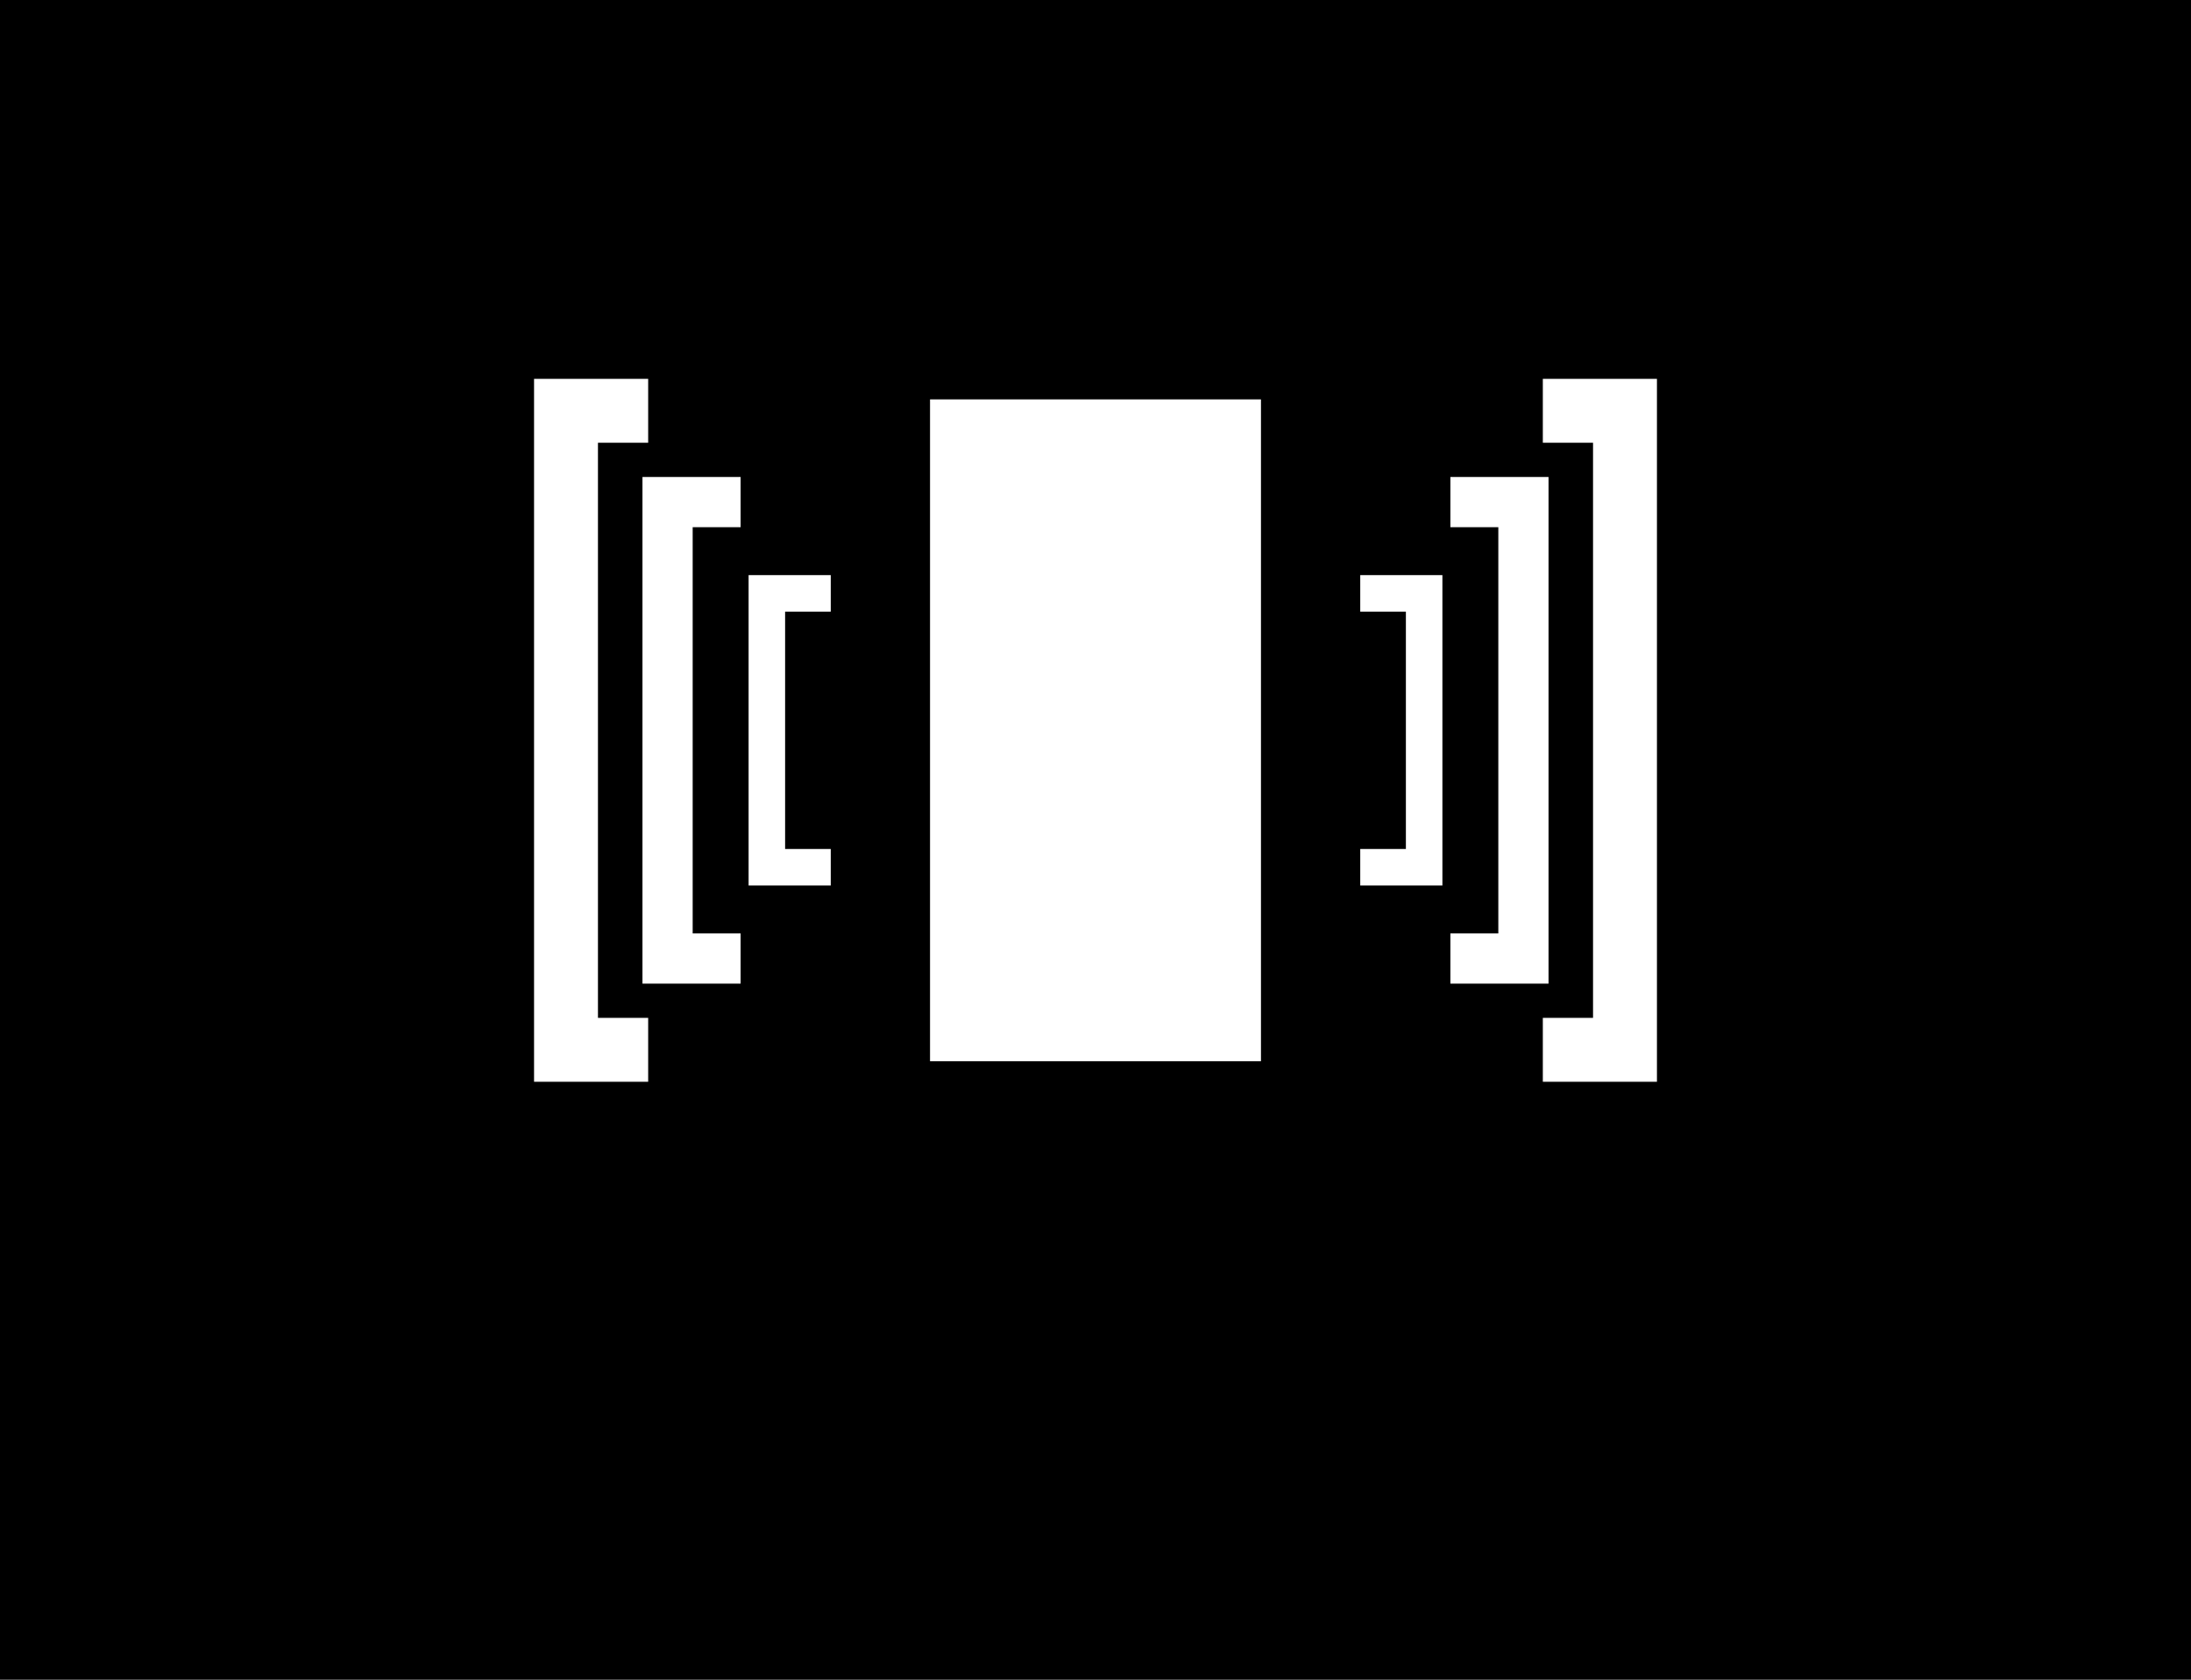
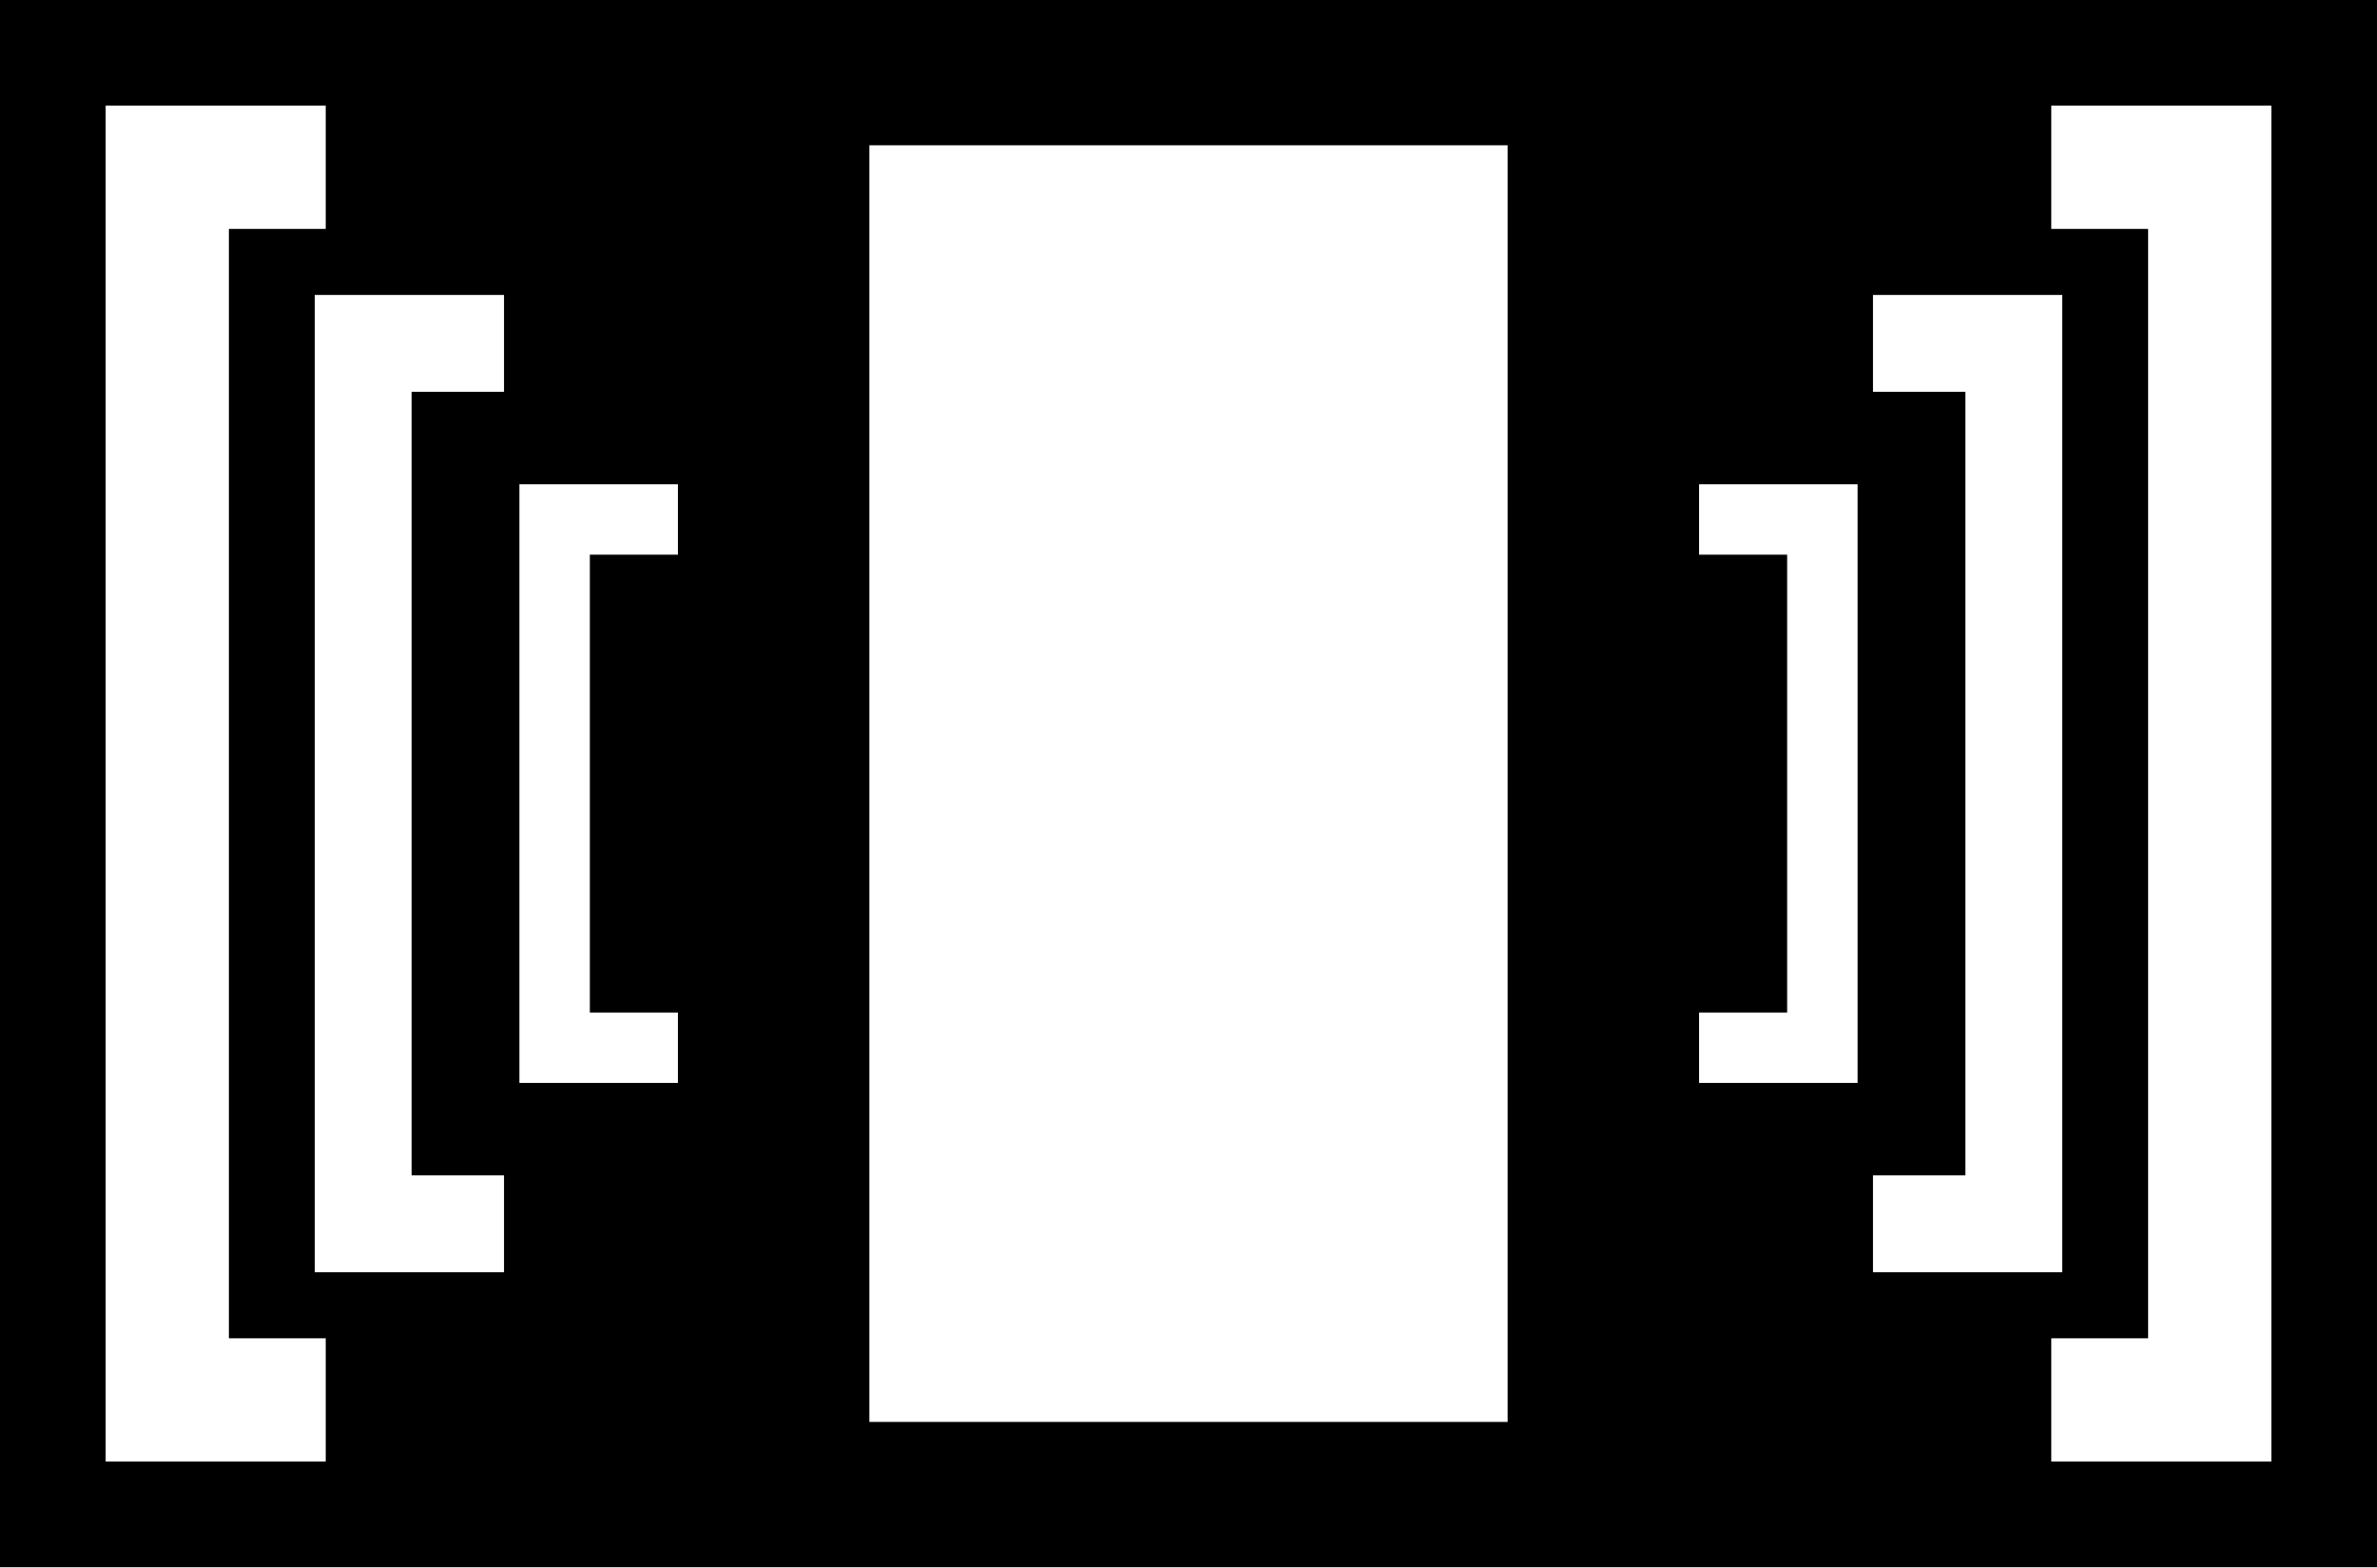
- <svg xmlns="http://www.w3.org/2000/svg" viewBox="0 0 240 184" role="img" aria-label="jint">
-   <rect width="240" height="184" fill="#000" />
+ <svg xmlns="http://www.w3.org/2000/svg" viewBox="52.5 35.5 135 89" role="img" aria-label="jint">
+   <rect x="52.5" y="35.5" width="135" height="89" fill="#000" />
  <g fill="none" stroke="#fff" stroke-linecap="butt" stroke-linejoin="miter">
    <path d="M71 45H62V115H71" stroke-width="7" />
    <path d="M81.125 55H73.125V105H81.125" stroke-width="5.5" />
    <path d="M91 65H84V95H91" stroke-width="4" />
  </g>
  <g fill="none" stroke="#fff" stroke-linecap="butt" stroke-linejoin="miter" transform="translate(240 0) scale(-1 1)">
    <path d="M71 45H62V115H71" stroke-width="7" />
    <path d="M81.125 55H73.125V105H81.125" stroke-width="5.5" />
    <path d="M91 65H84V95H91" stroke-width="4" />
  </g>
  <rect x="101.875" y="43.75" width="36.25" height="72.5" fill="#fff" />
</svg>
